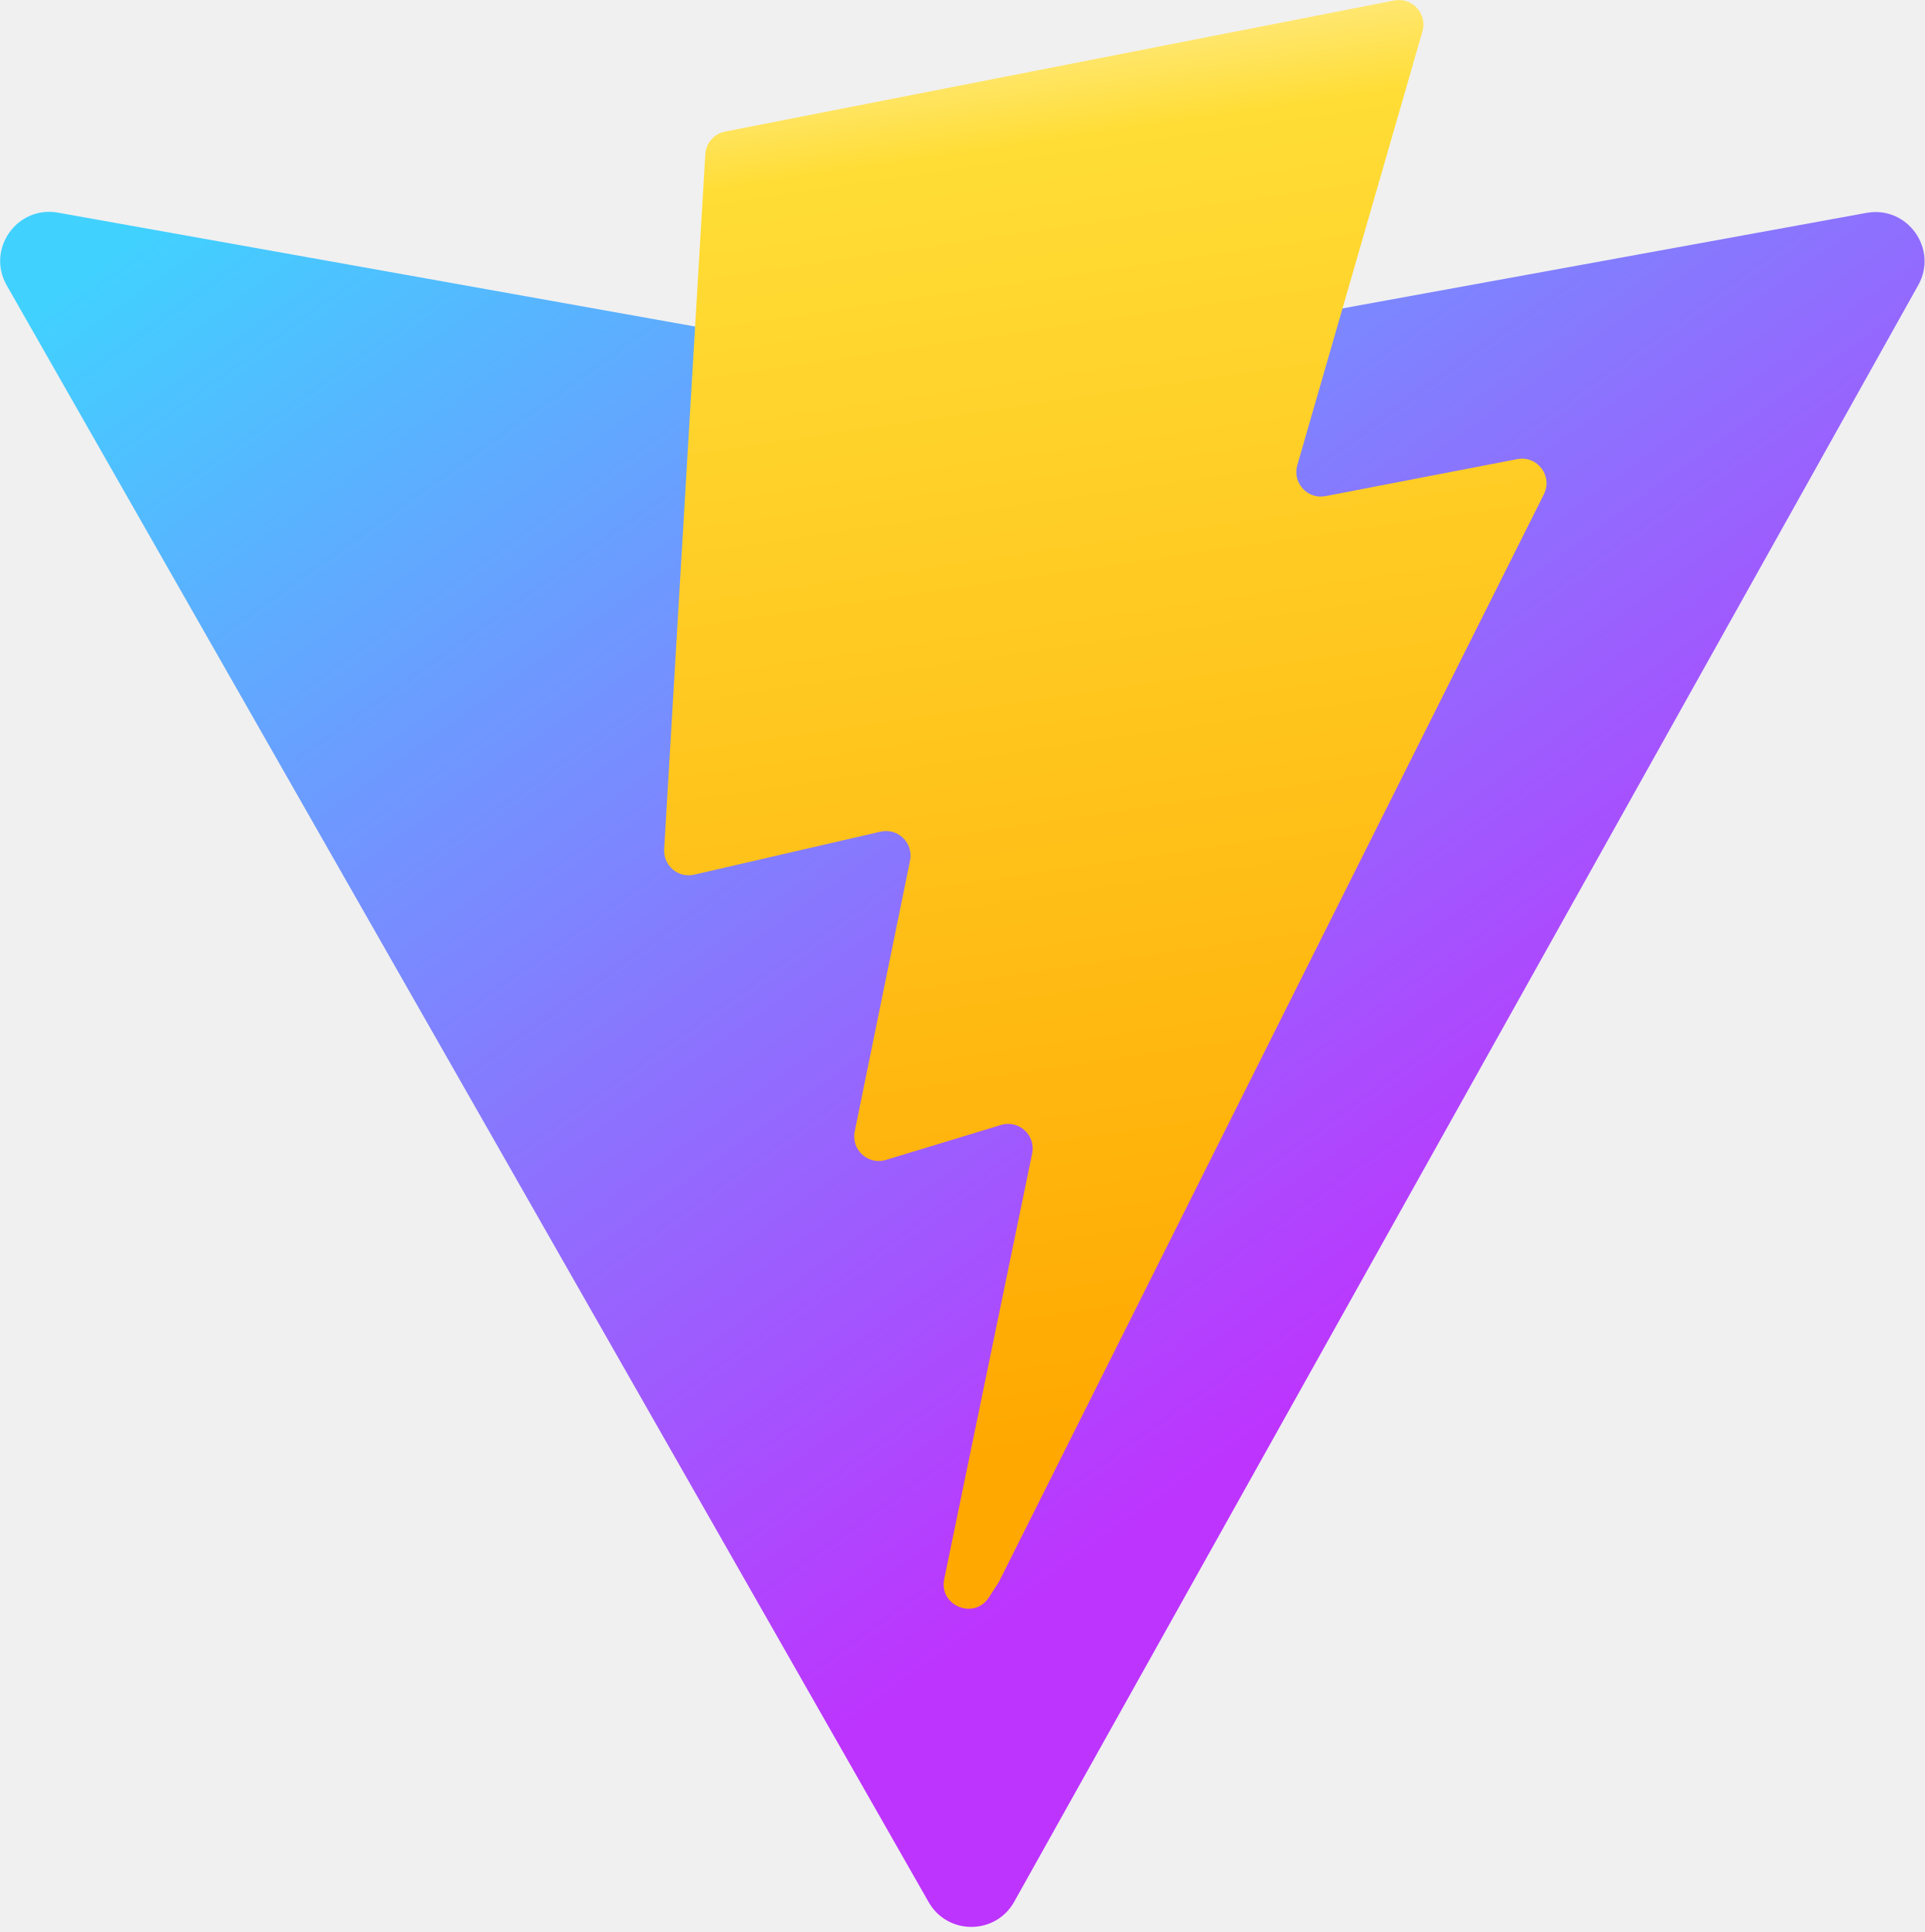
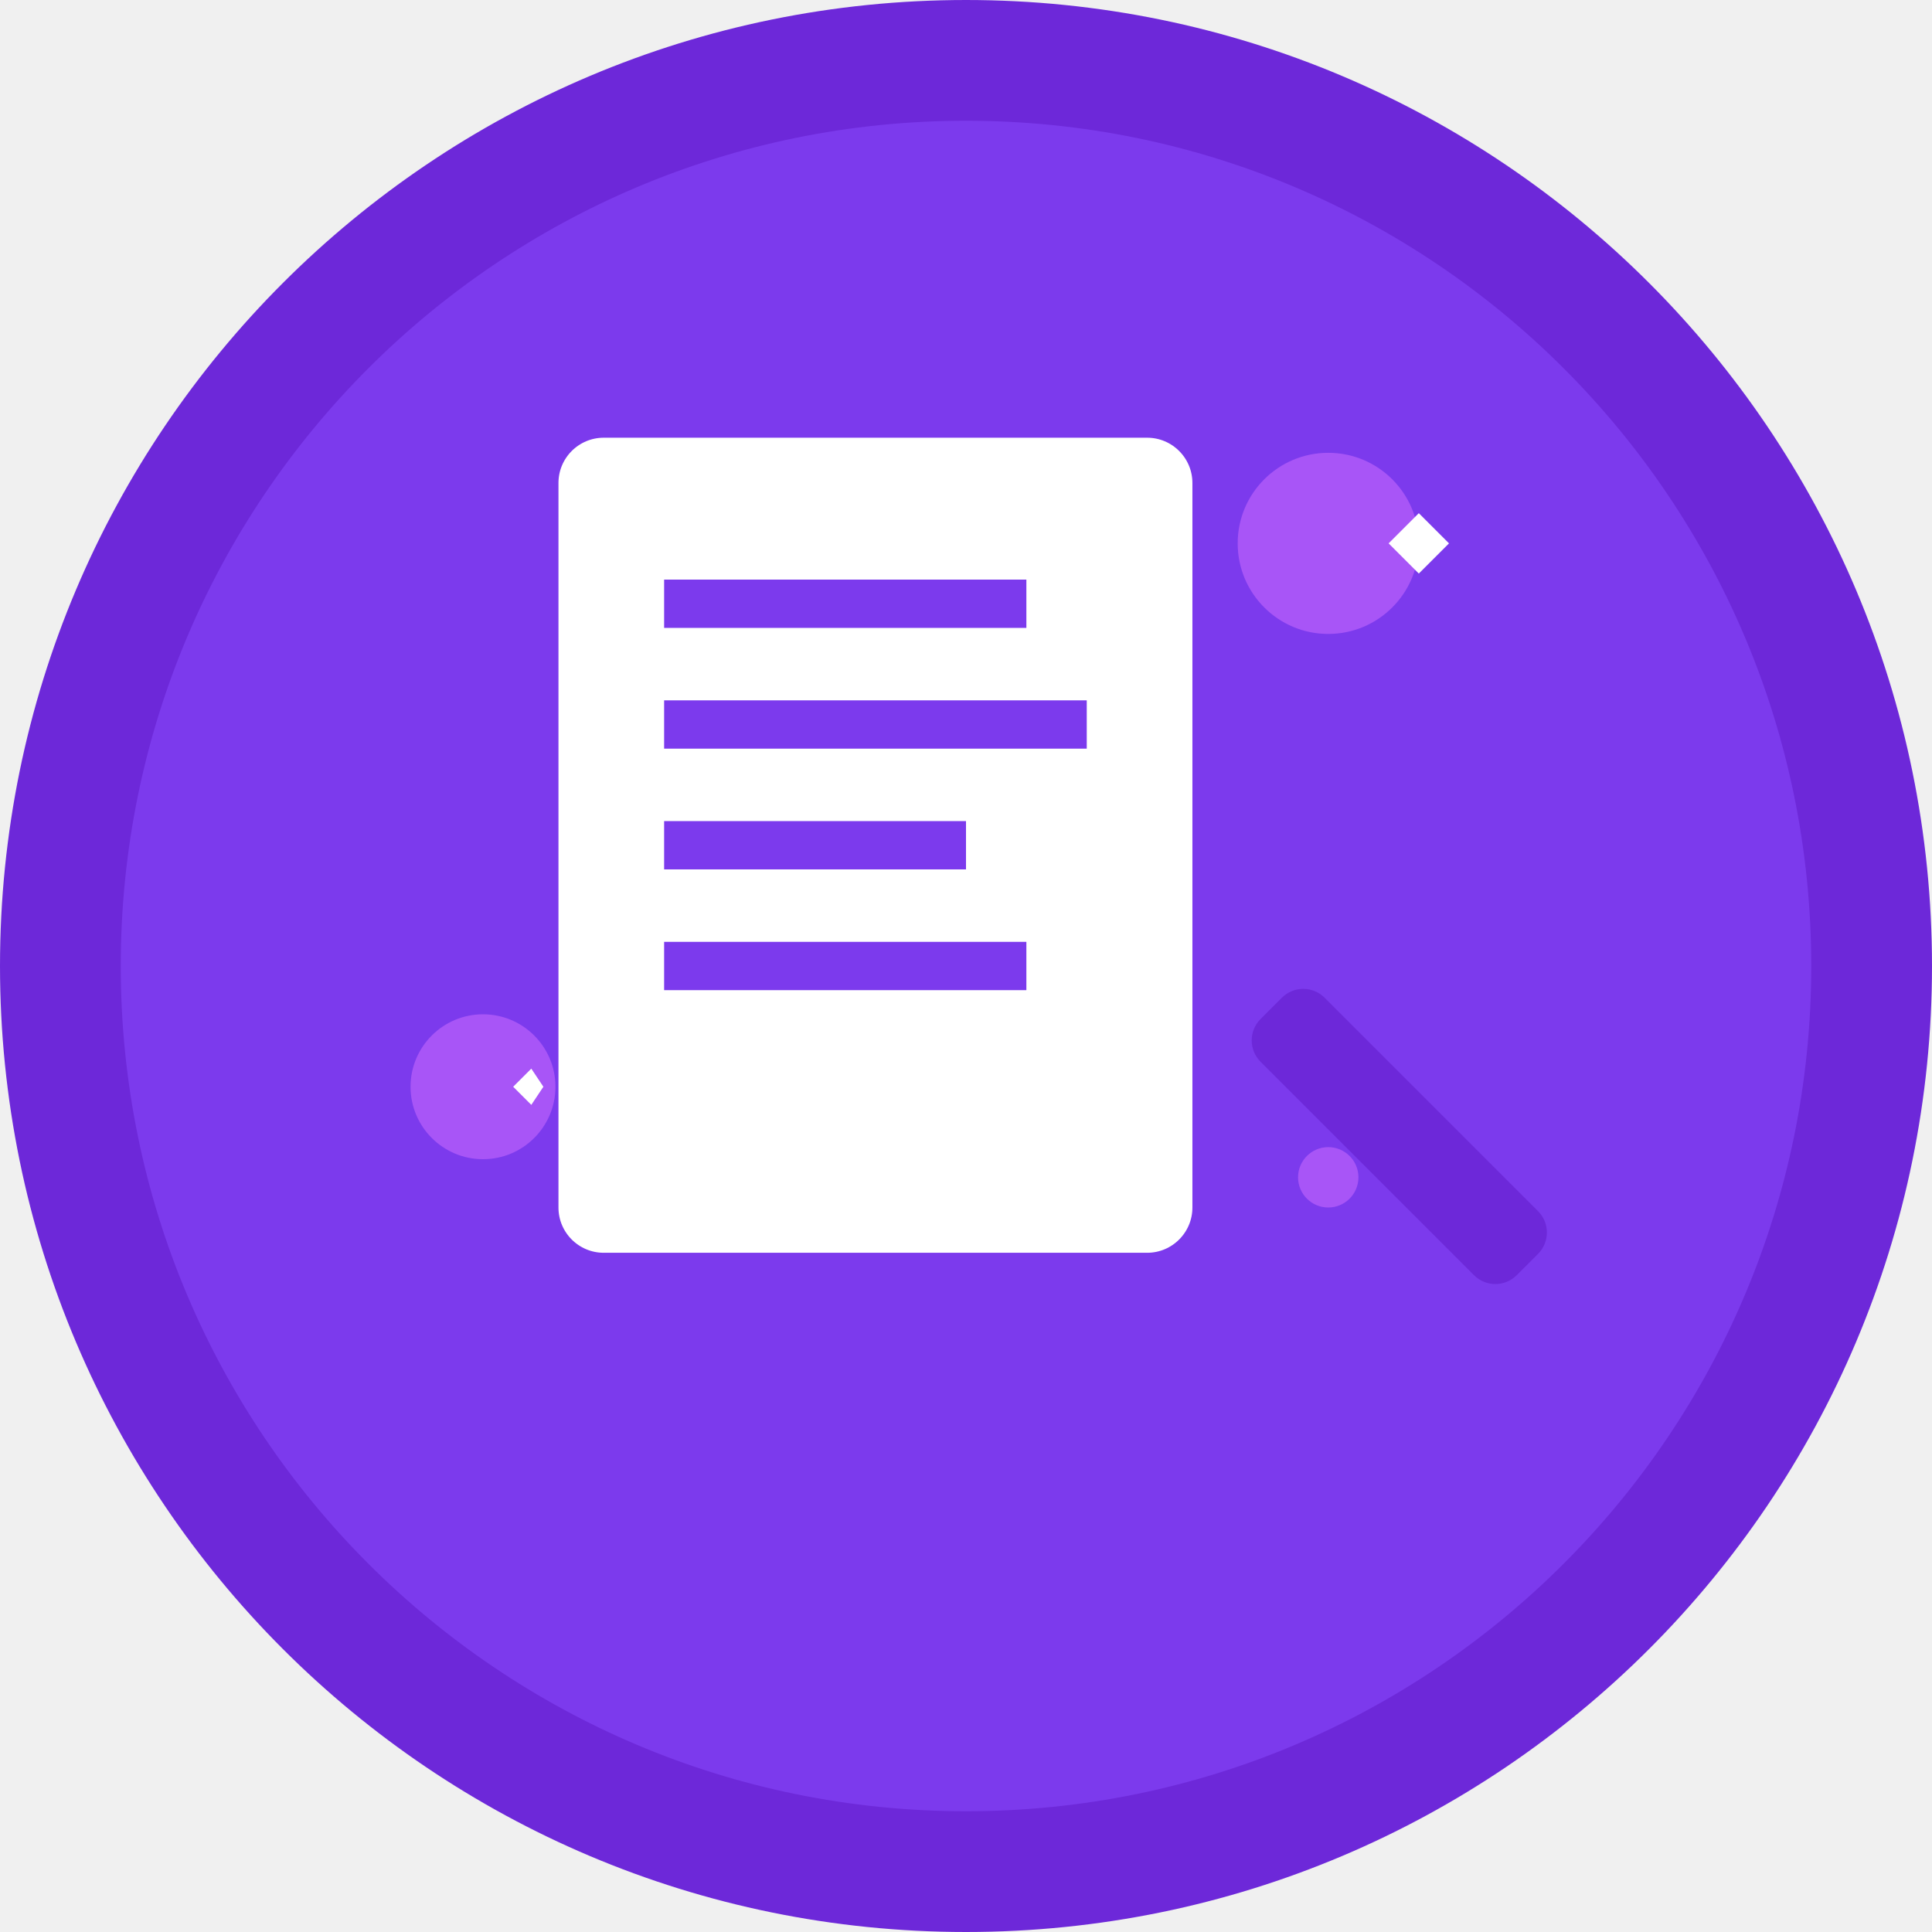
- <svg xmlns="http://www.w3.org/2000/svg" aria-hidden="true" role="img" class="iconify iconify--logos" width="31.88" height="32" preserveAspectRatio="xMidYMid meet" viewBox="0 0 256 257">
-   <defs>
-     <linearGradient id="IconifyId1813088fe1fbc01fb466" x1="-.828%" x2="57.636%" y1="7.652%" y2="78.411%">
-       <stop offset="0%" stop-color="#41D1FF" />
-       <stop offset="100%" stop-color="#BD34FE" />
-     </linearGradient>
-     <linearGradient id="IconifyId1813088fe1fbc01fb467" x1="43.376%" x2="50.316%" y1="2.242%" y2="89.03%">
-       <stop offset="0%" stop-color="#FFEA83" />
-       <stop offset="8.333%" stop-color="#FFDD35" />
-       <stop offset="100%" stop-color="#FFA800" />
-     </linearGradient>
-   </defs>
-   <path fill="url(#IconifyId1813088fe1fbc01fb466)" d="M255.153 37.938L134.897 252.976c-2.483 4.44-8.862 4.466-11.382.048L.875 37.958c-2.746-4.814 1.371-10.646 6.827-9.67l120.385 21.517a6.537 6.537 0 0 0 2.322-.004l117.867-21.483c5.438-.991 9.574 4.796 6.877 9.62Z" />
-   <path fill="url(#IconifyId1813088fe1fbc01fb467)" d="M185.432.063L96.44 17.501a3.268 3.268 0 0 0-2.634 3.014l-5.474 92.456a3.268 3.268 0 0 0 3.997 3.378l24.777-5.718c2.318-.535 4.413 1.507 3.936 3.838l-7.361 36.047c-.495 2.426 1.782 4.5 4.151 3.78l15.304-4.649c2.372-.72 4.652 1.36 4.15 3.788l-11.698 56.621c-.732 3.542 3.979 5.473 5.943 2.437l1.313-2.028l72.516-144.72c1.215-2.423-.88-5.186-3.54-4.672l-25.505 4.922c-2.396.462-4.435-1.77-3.759-4.114l16.646-57.705c.677-2.35-1.37-4.583-3.769-4.113Z" />
+ <svg xmlns="http://www.w3.org/2000/svg" width="32" height="32" viewBox="0 0 32 32" fill="none">
+   <circle cx="16" cy="16" r="15" fill="#7c3aed" stroke="#6d28d9" stroke-width="2" />
+   <rect x="9" y="7" width="11" height="14" rx="1" fill="white" stroke="#7c3aed" stroke-width="0.5" />
+   <line x1="11" y1="10" x2="17" y2="10" stroke="#7c3aed" stroke-width="0.8" />
+   <line x1="11" y1="12" x2="18" y2="12" stroke="#7c3aed" stroke-width="0.8" />
+   <line x1="11" y1="14" x2="16" y2="14" stroke="#7c3aed" stroke-width="0.8" />
+   <line x1="11" y1="16" x2="17" y2="16" stroke="#7c3aed" stroke-width="0.8" />
+   <circle cx="22" cy="9" r="1.5" fill="#a855f7" />
+   <polygon points="23,9 23.5,9.5 24,9 23.5,8.5" fill="white" />
+   <circle cx="8" cy="18" r="1.2" fill="#a855f7" />
+   <polygon points="8.5,18 8.8,18.3 9,18 8.8,17.7" fill="white" />
+   <rect x="20" y="18" width="6" height="1.5" rx="0.5" fill="#6d28d9" transform="rotate(45 23 19)" />
+   <circle cx="22" cy="19.5" r="0.5" fill="#a855f7" />
</svg>
